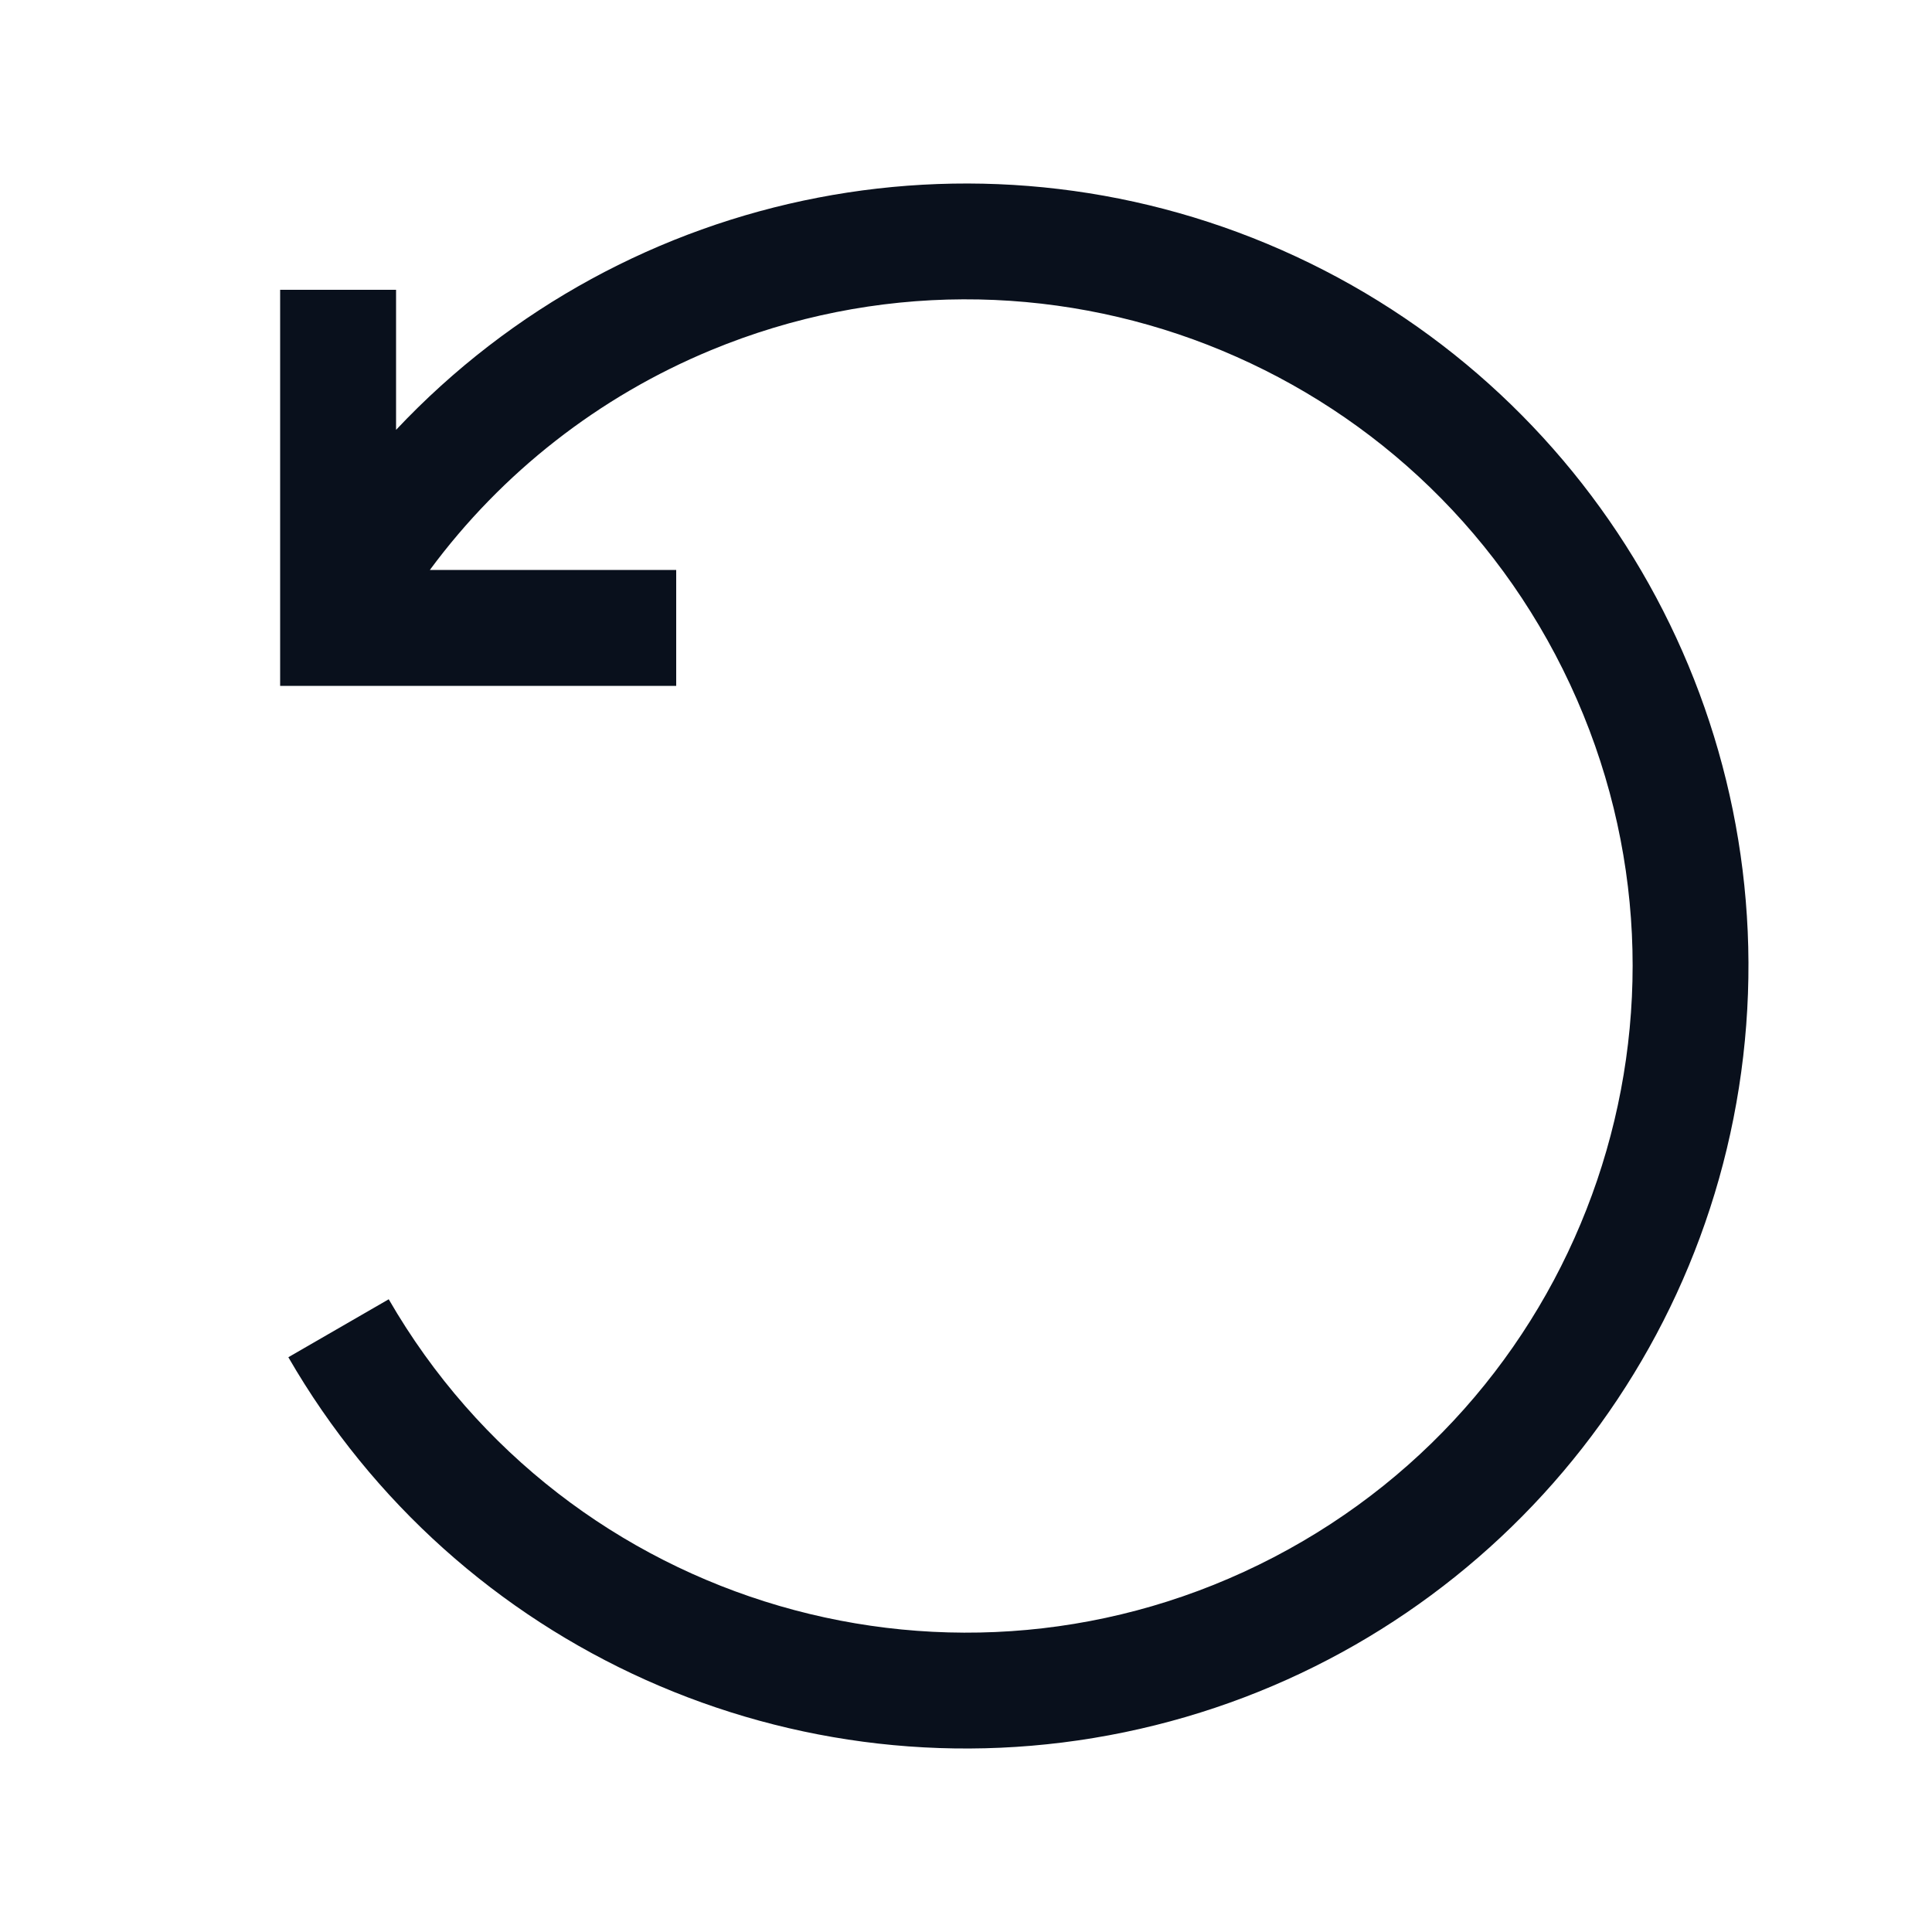
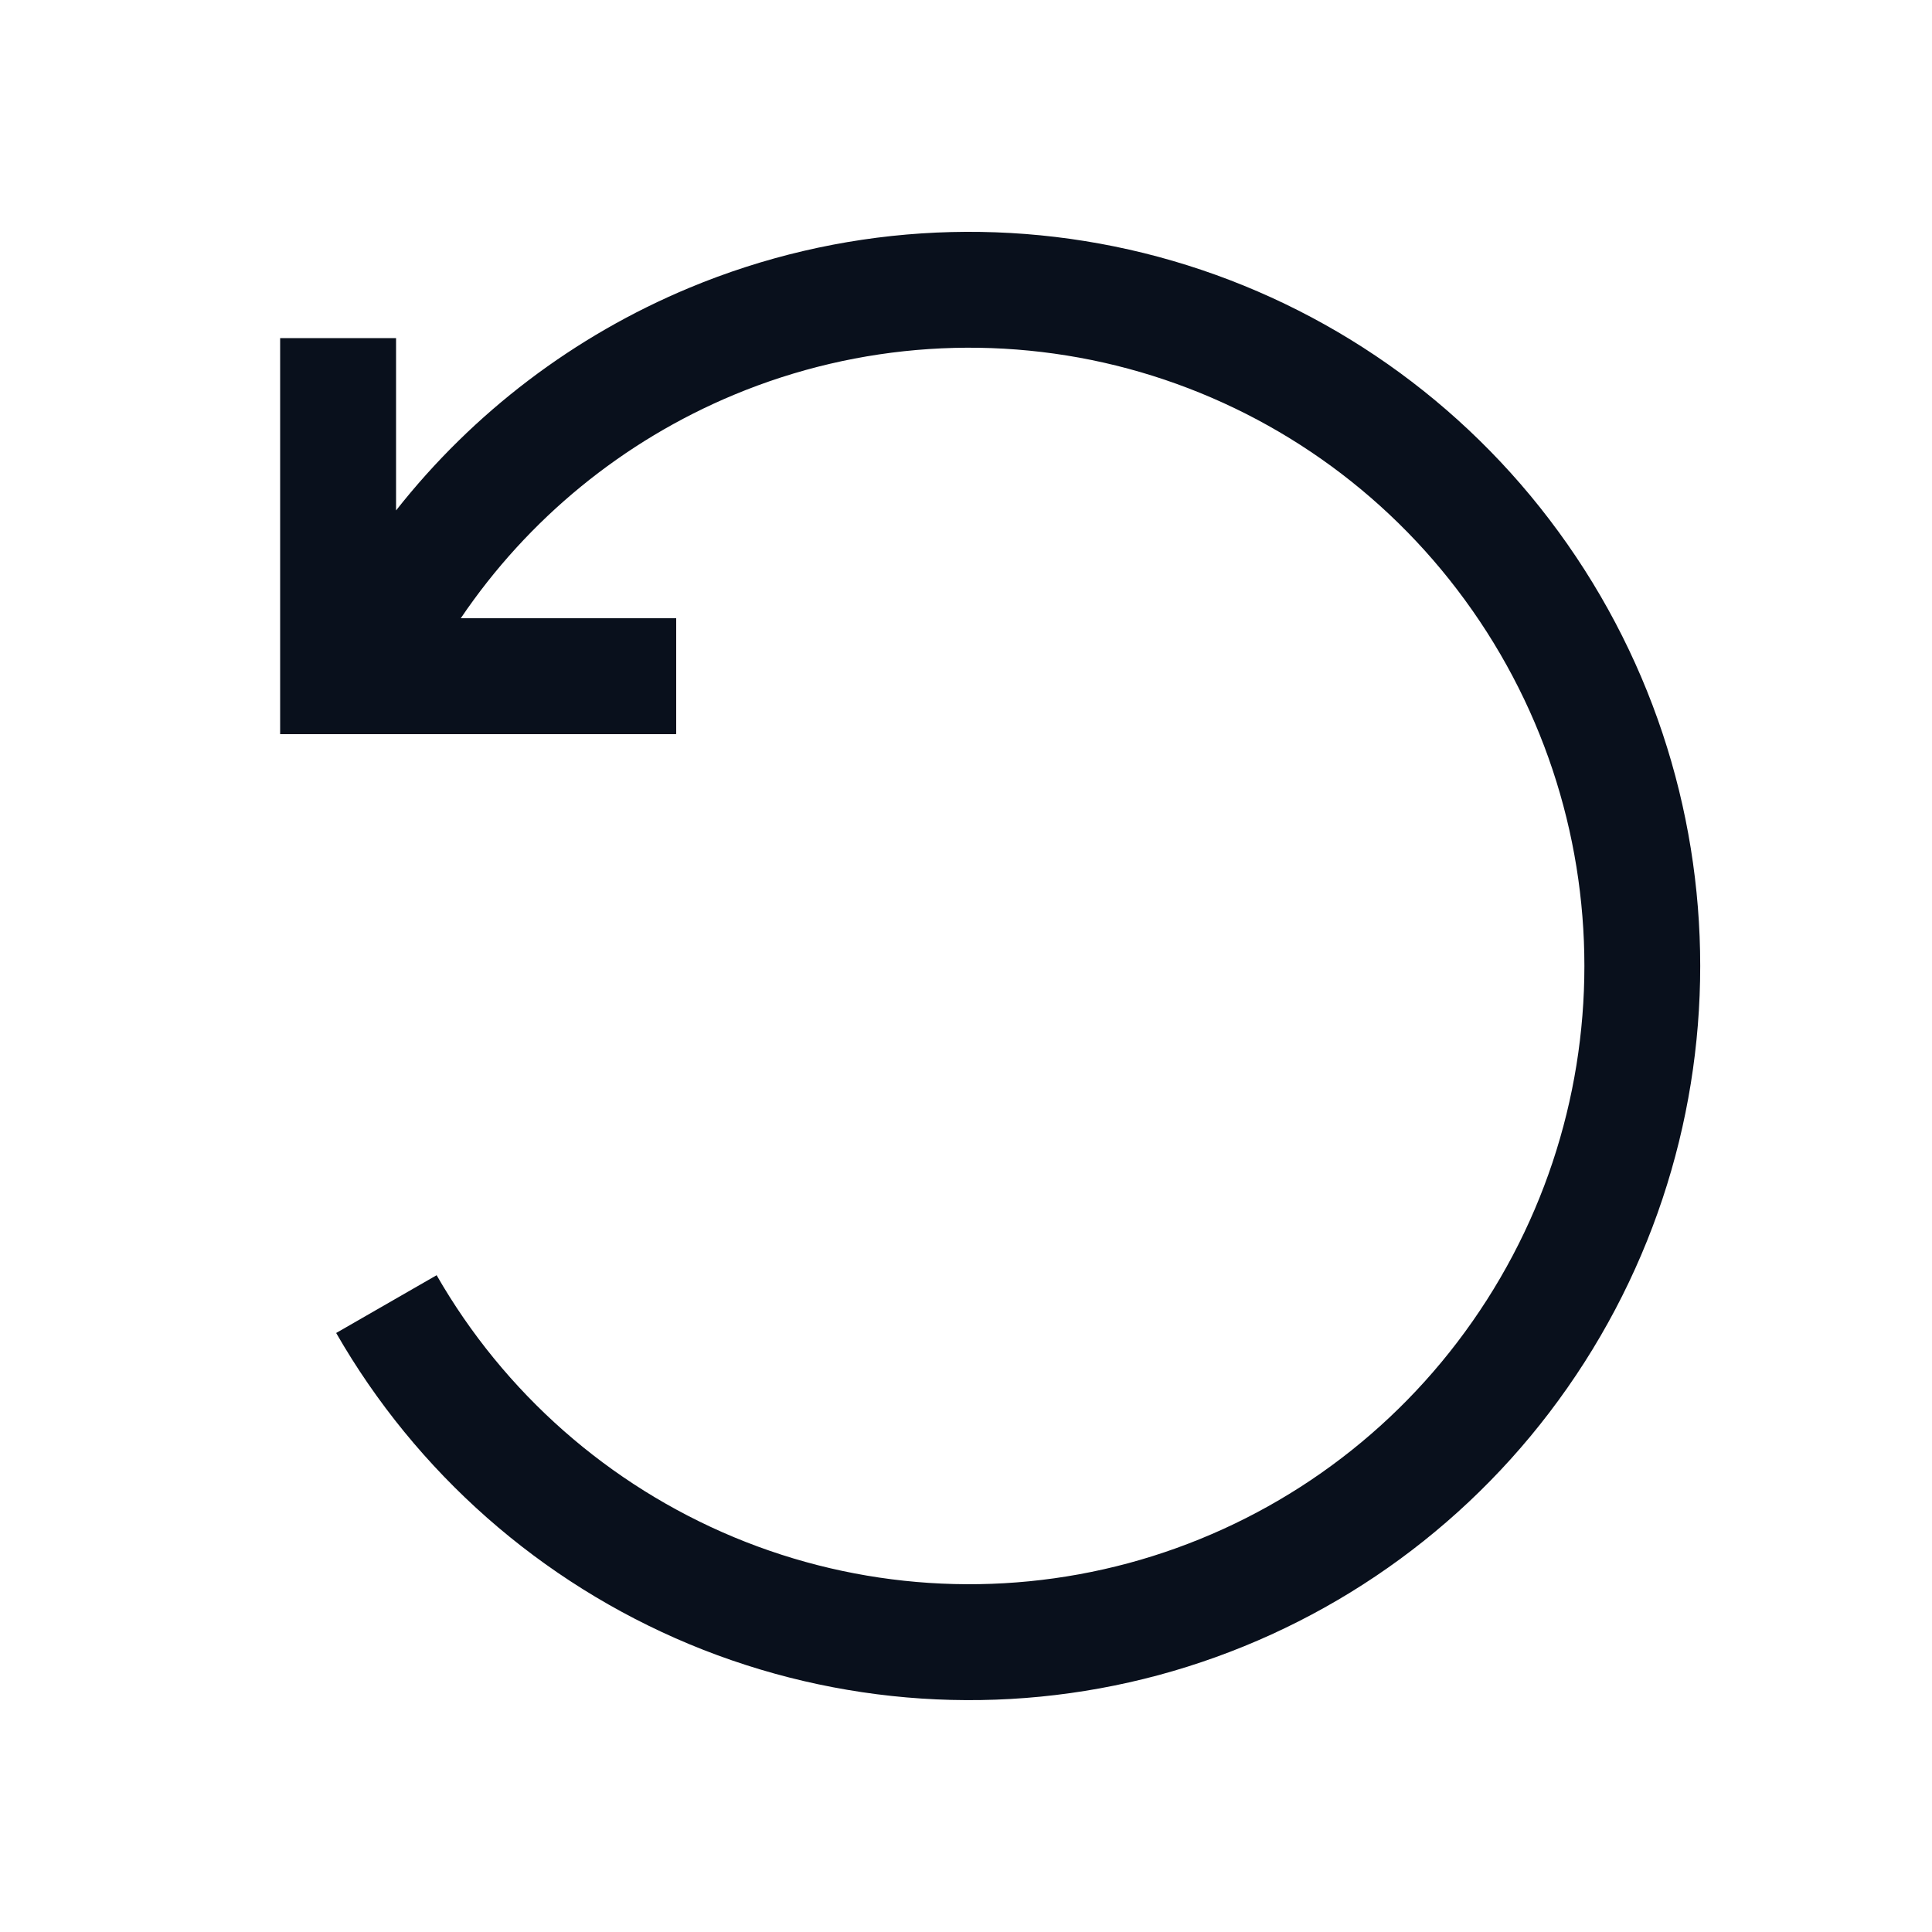
<svg xmlns="http://www.w3.org/2000/svg" width="20" height="20" fill="none" viewBox="0 0 20 20">
-   <path fill="#09101C" fill-rule="evenodd" d="M7.36 3.625a6.9 6.9 0 1 1-3.336 9.825l-1.039.6A8.1 8.1 0 1 0 4.1 4.45V3H2.9v4.1H7V5.9H4.45a6.9 6.9 0 0 1 2.91-2.275Z" clip-rule="evenodd" />
+   <path fill="#09101C" fill-rule="evenodd" d="M7.598 4.087a6.336 6.336 0 0 1 4.083-.27 6.365 6.365 0 0 1 3.403 2.286 6.422 6.422 0 0 1 0 7.794 6.365 6.365 0 0 1-3.403 2.285 6.335 6.335 0 0 1-4.083-.269 6.377 6.377 0 0 1-3.078-2.712l-1.04.598a7.577 7.577 0 0 0 3.657 3.222c1.54.64 3.246.753 4.856.32a7.565 7.565 0 0 0 4.044-2.716 7.622 7.622 0 0 0 0-9.25 7.565 7.565 0 0 0-4.044-2.716 7.536 7.536 0 0 0-4.856.32A7.57 7.57 0 0 0 4.1 5.284V3.5H2.9v4.1H7V6.4H4.77a6.374 6.374 0 0 1 2.828-2.313Z" clip-rule="evenodd" />
</svg>
